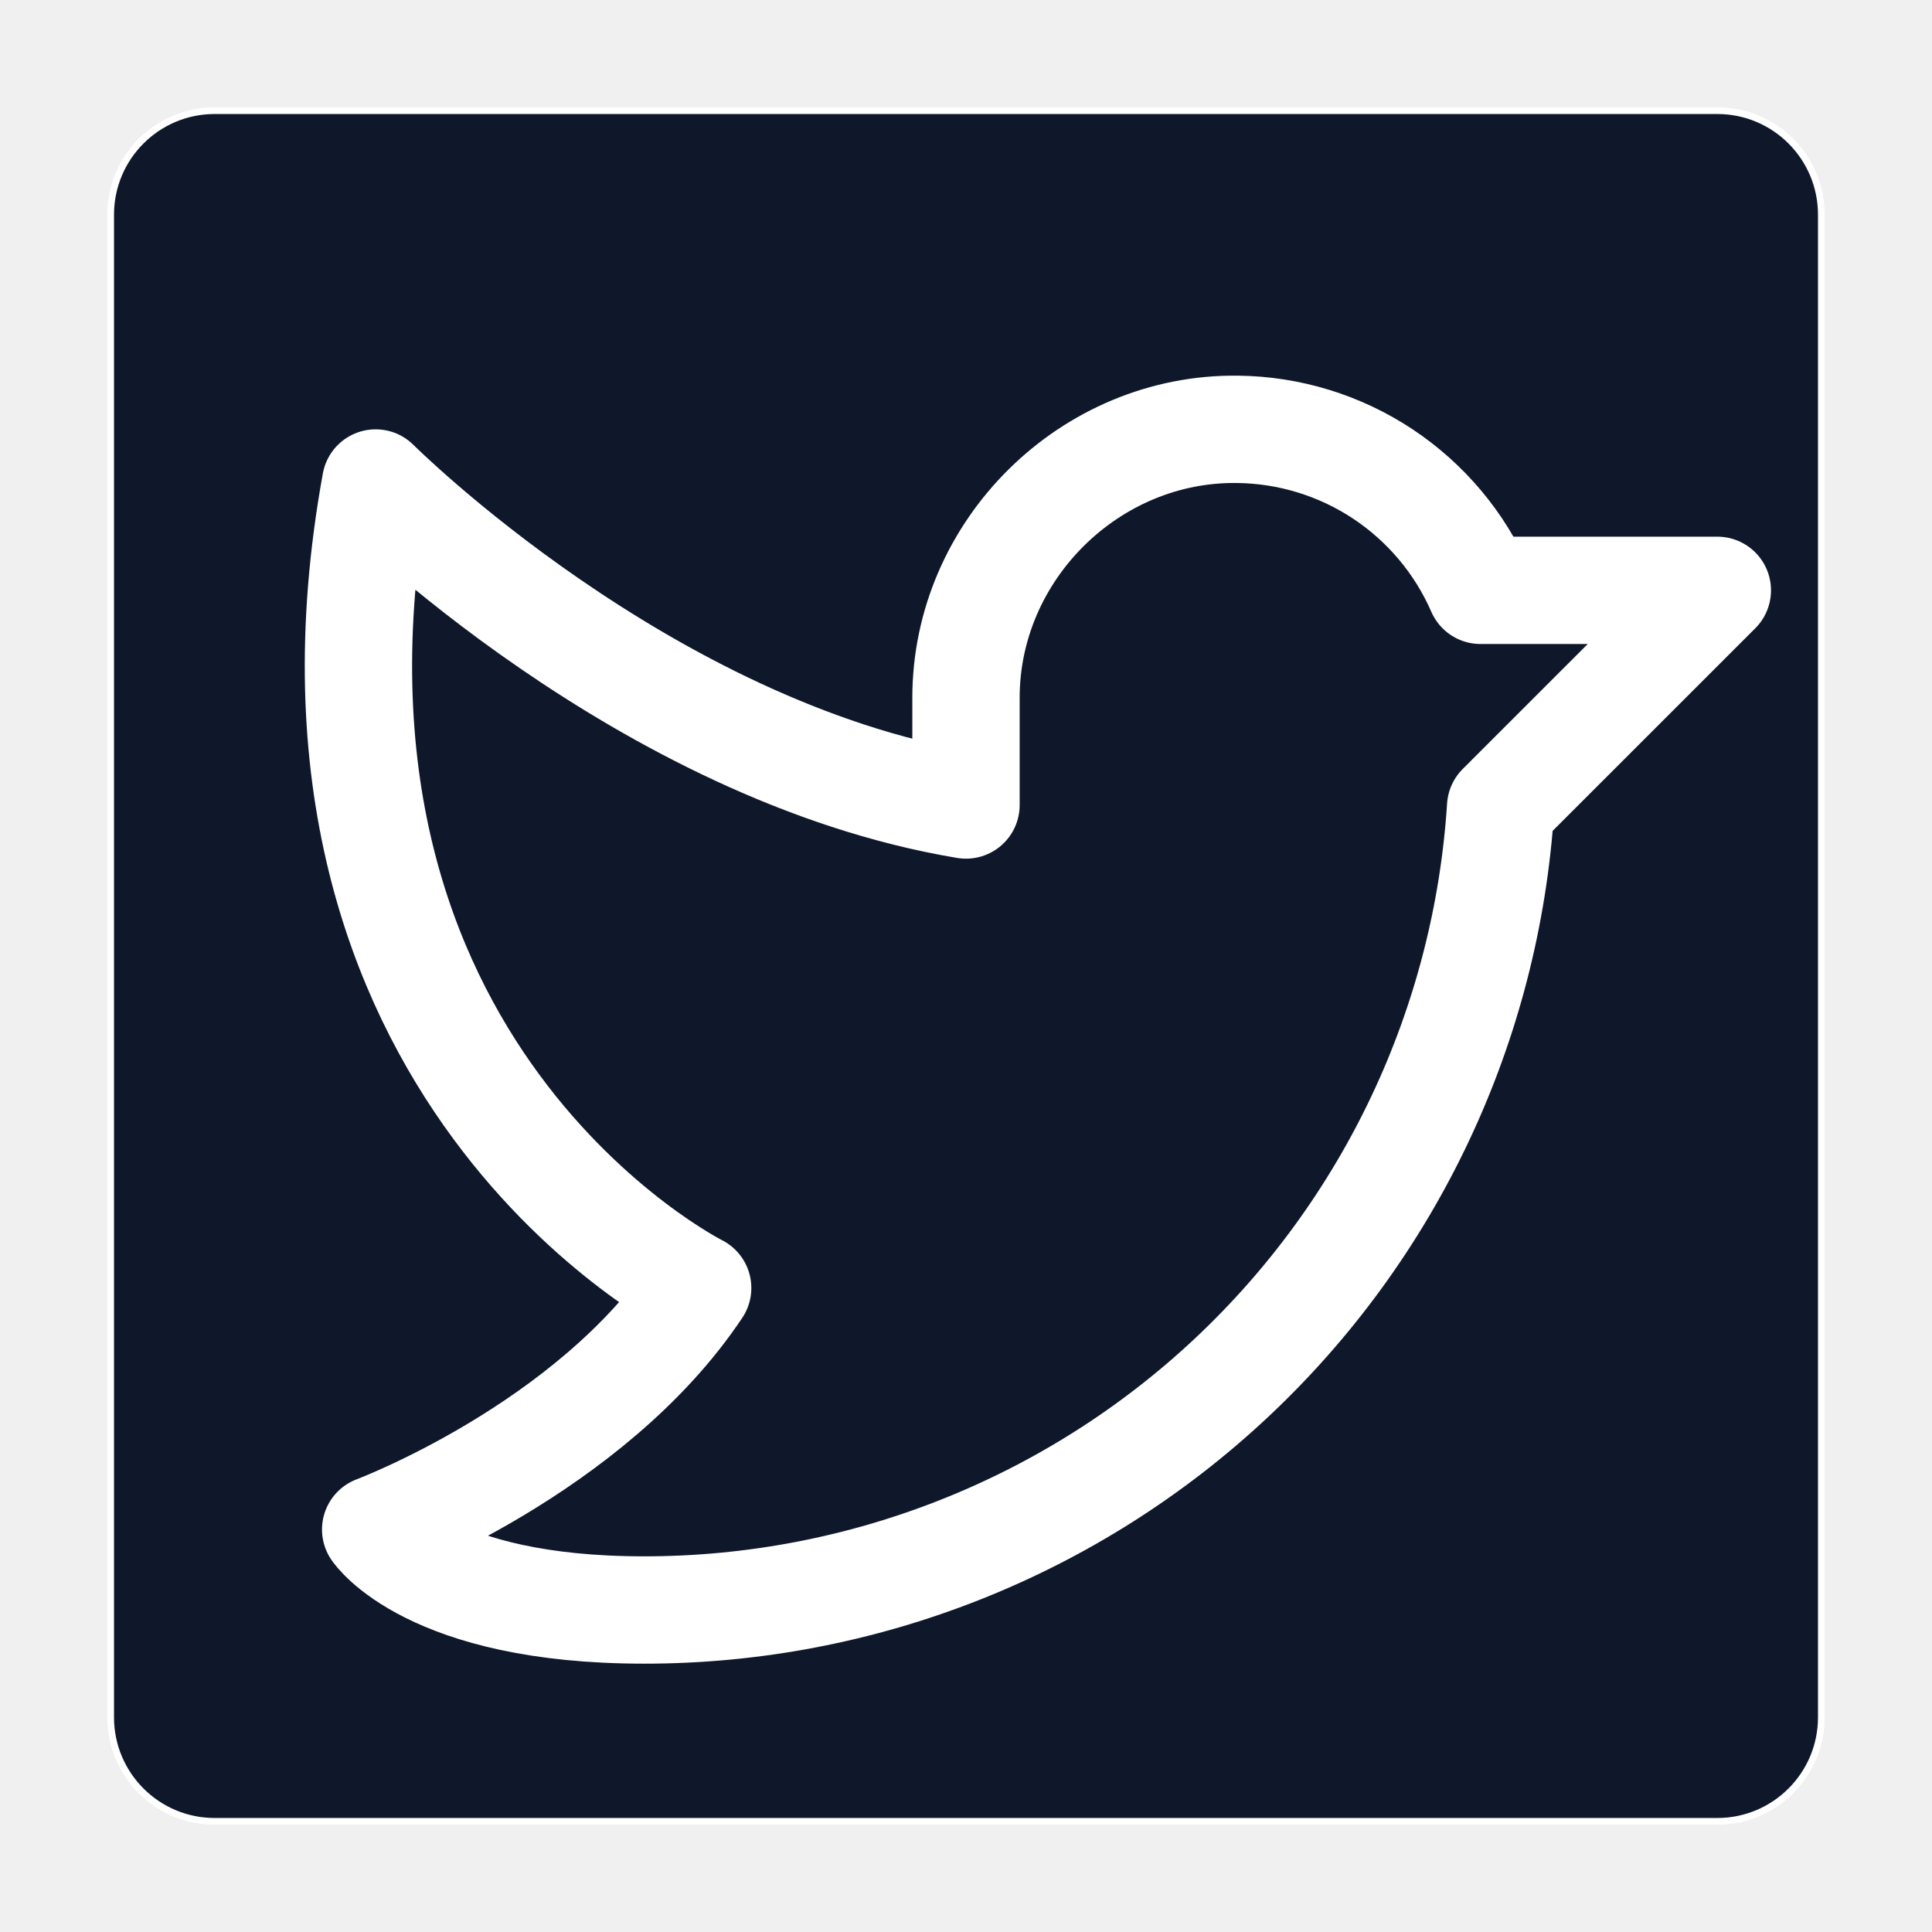
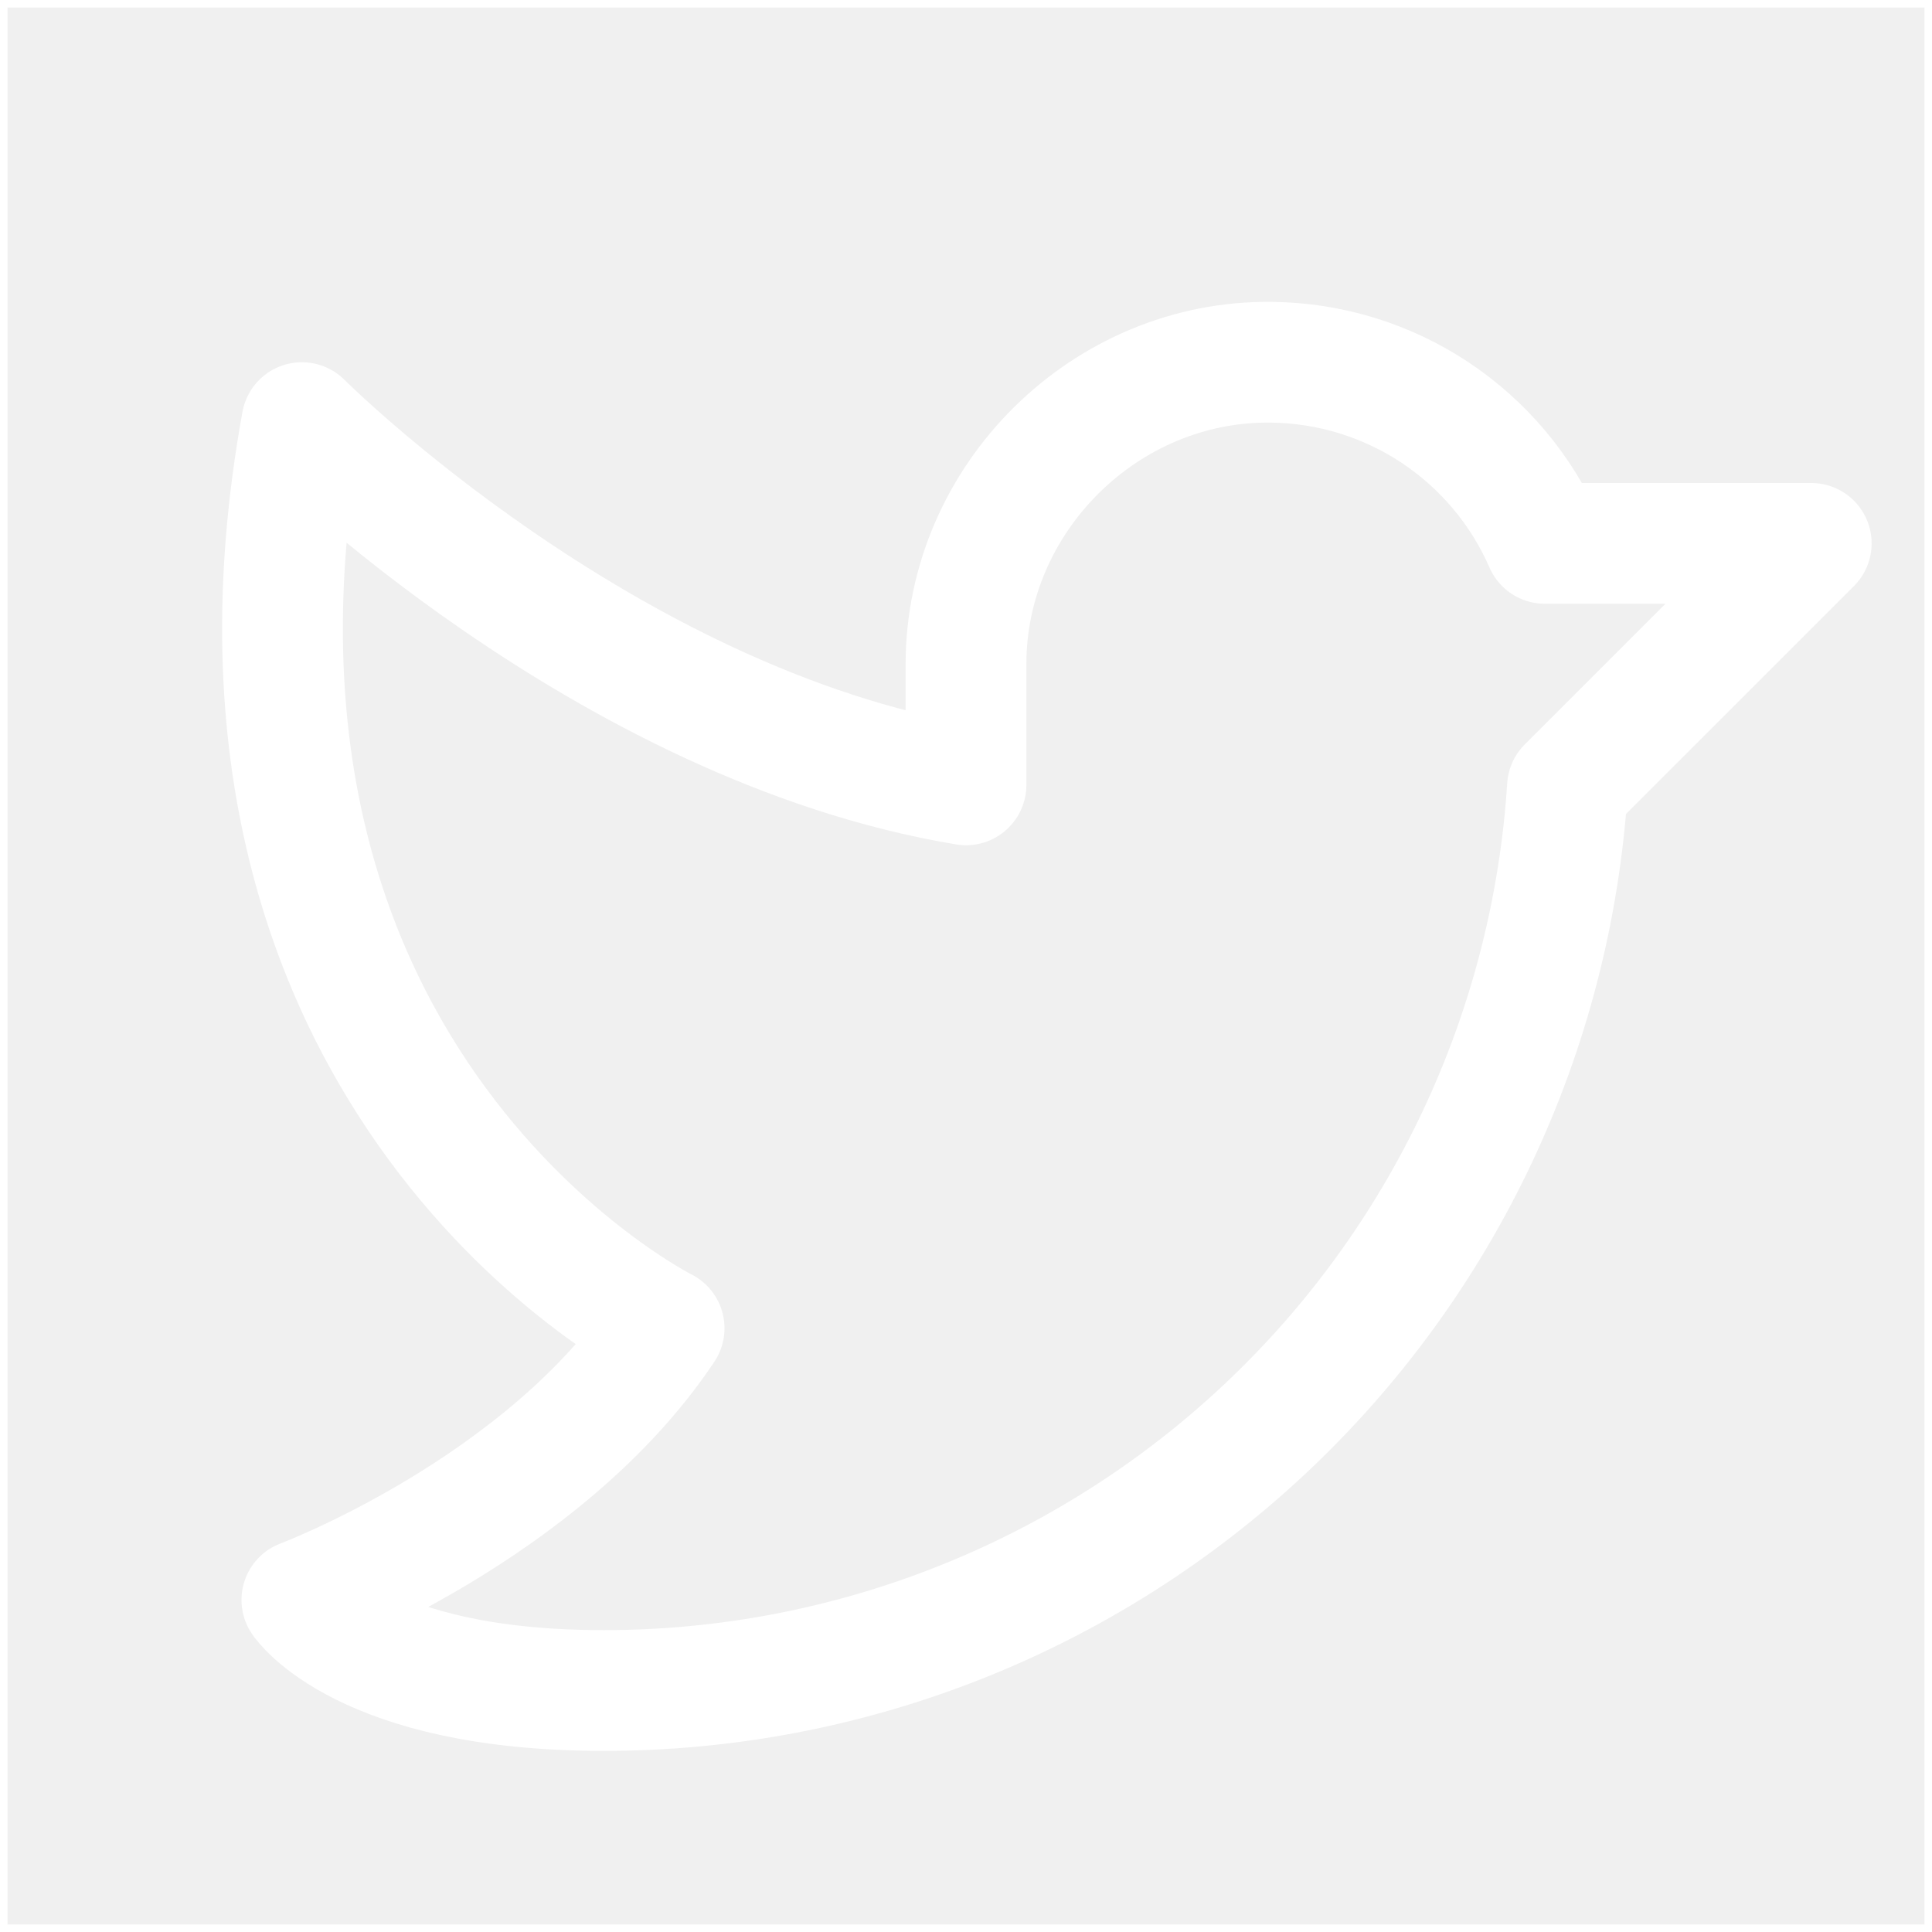
- <svg xmlns="http://www.w3.org/2000/svg" width="36" height="36" viewBox="0 0 36 36" fill="none">
-   <path d="M4 2.062H32C33.07 2.062 33.938 2.93 33.938 4V32C33.938 33.07 33.07 33.938 32 33.938H4C2.93 33.938 2.062 33.07 2.062 32V4C2.062 2.93 2.93 2.062 4 2.062Z" fill="#0F172A" stroke="white" stroke-width="0.125" />
-   <path d="M18 13C18 10.25 20.312 7.963 23.062 8C24.026 8.011 24.965 8.3 25.768 8.832C26.57 9.365 27.202 10.117 27.587 11H32L27.962 15.037C27.702 19.093 25.907 22.898 22.942 25.677C19.976 28.456 16.064 30.002 12 30C8 30 7 28.5 7 28.5C7 28.5 11 27 13 24C13 24 5 20 7 9C7 9 12 14 18 15V13Z" fill="#0F172A" stroke="white" stroke-width="2" stroke-linecap="round" stroke-linejoin="round" />
+ <svg xmlns="http://www.w3.org/2000/svg" width="32" height="32" viewBox="0 0 32 32" fill="none">
+   <path d="M0.062 0.062H31.938V31.938H0.062V0.062Z" stroke="white" stroke-width="0.125" />
+   <path d="M16 11C16 8.25 18.312 5.963 21.062 6C22.026 6.011 22.965 6.3 23.768 6.832C24.57 7.365 25.202 8.117 25.587 9H30L25.962 13.037C25.702 17.093 23.907 20.898 20.942 23.677C17.976 26.456 14.064 28.002 10 28C6 28 5 26.5 5 26.5C5 26.5 9 25 11 22C11 22 3 18 5 7C5 7 10 12 16 13V11Z" stroke="white" stroke-width="2" stroke-linecap="round" stroke-linejoin="round" />
</svg>
